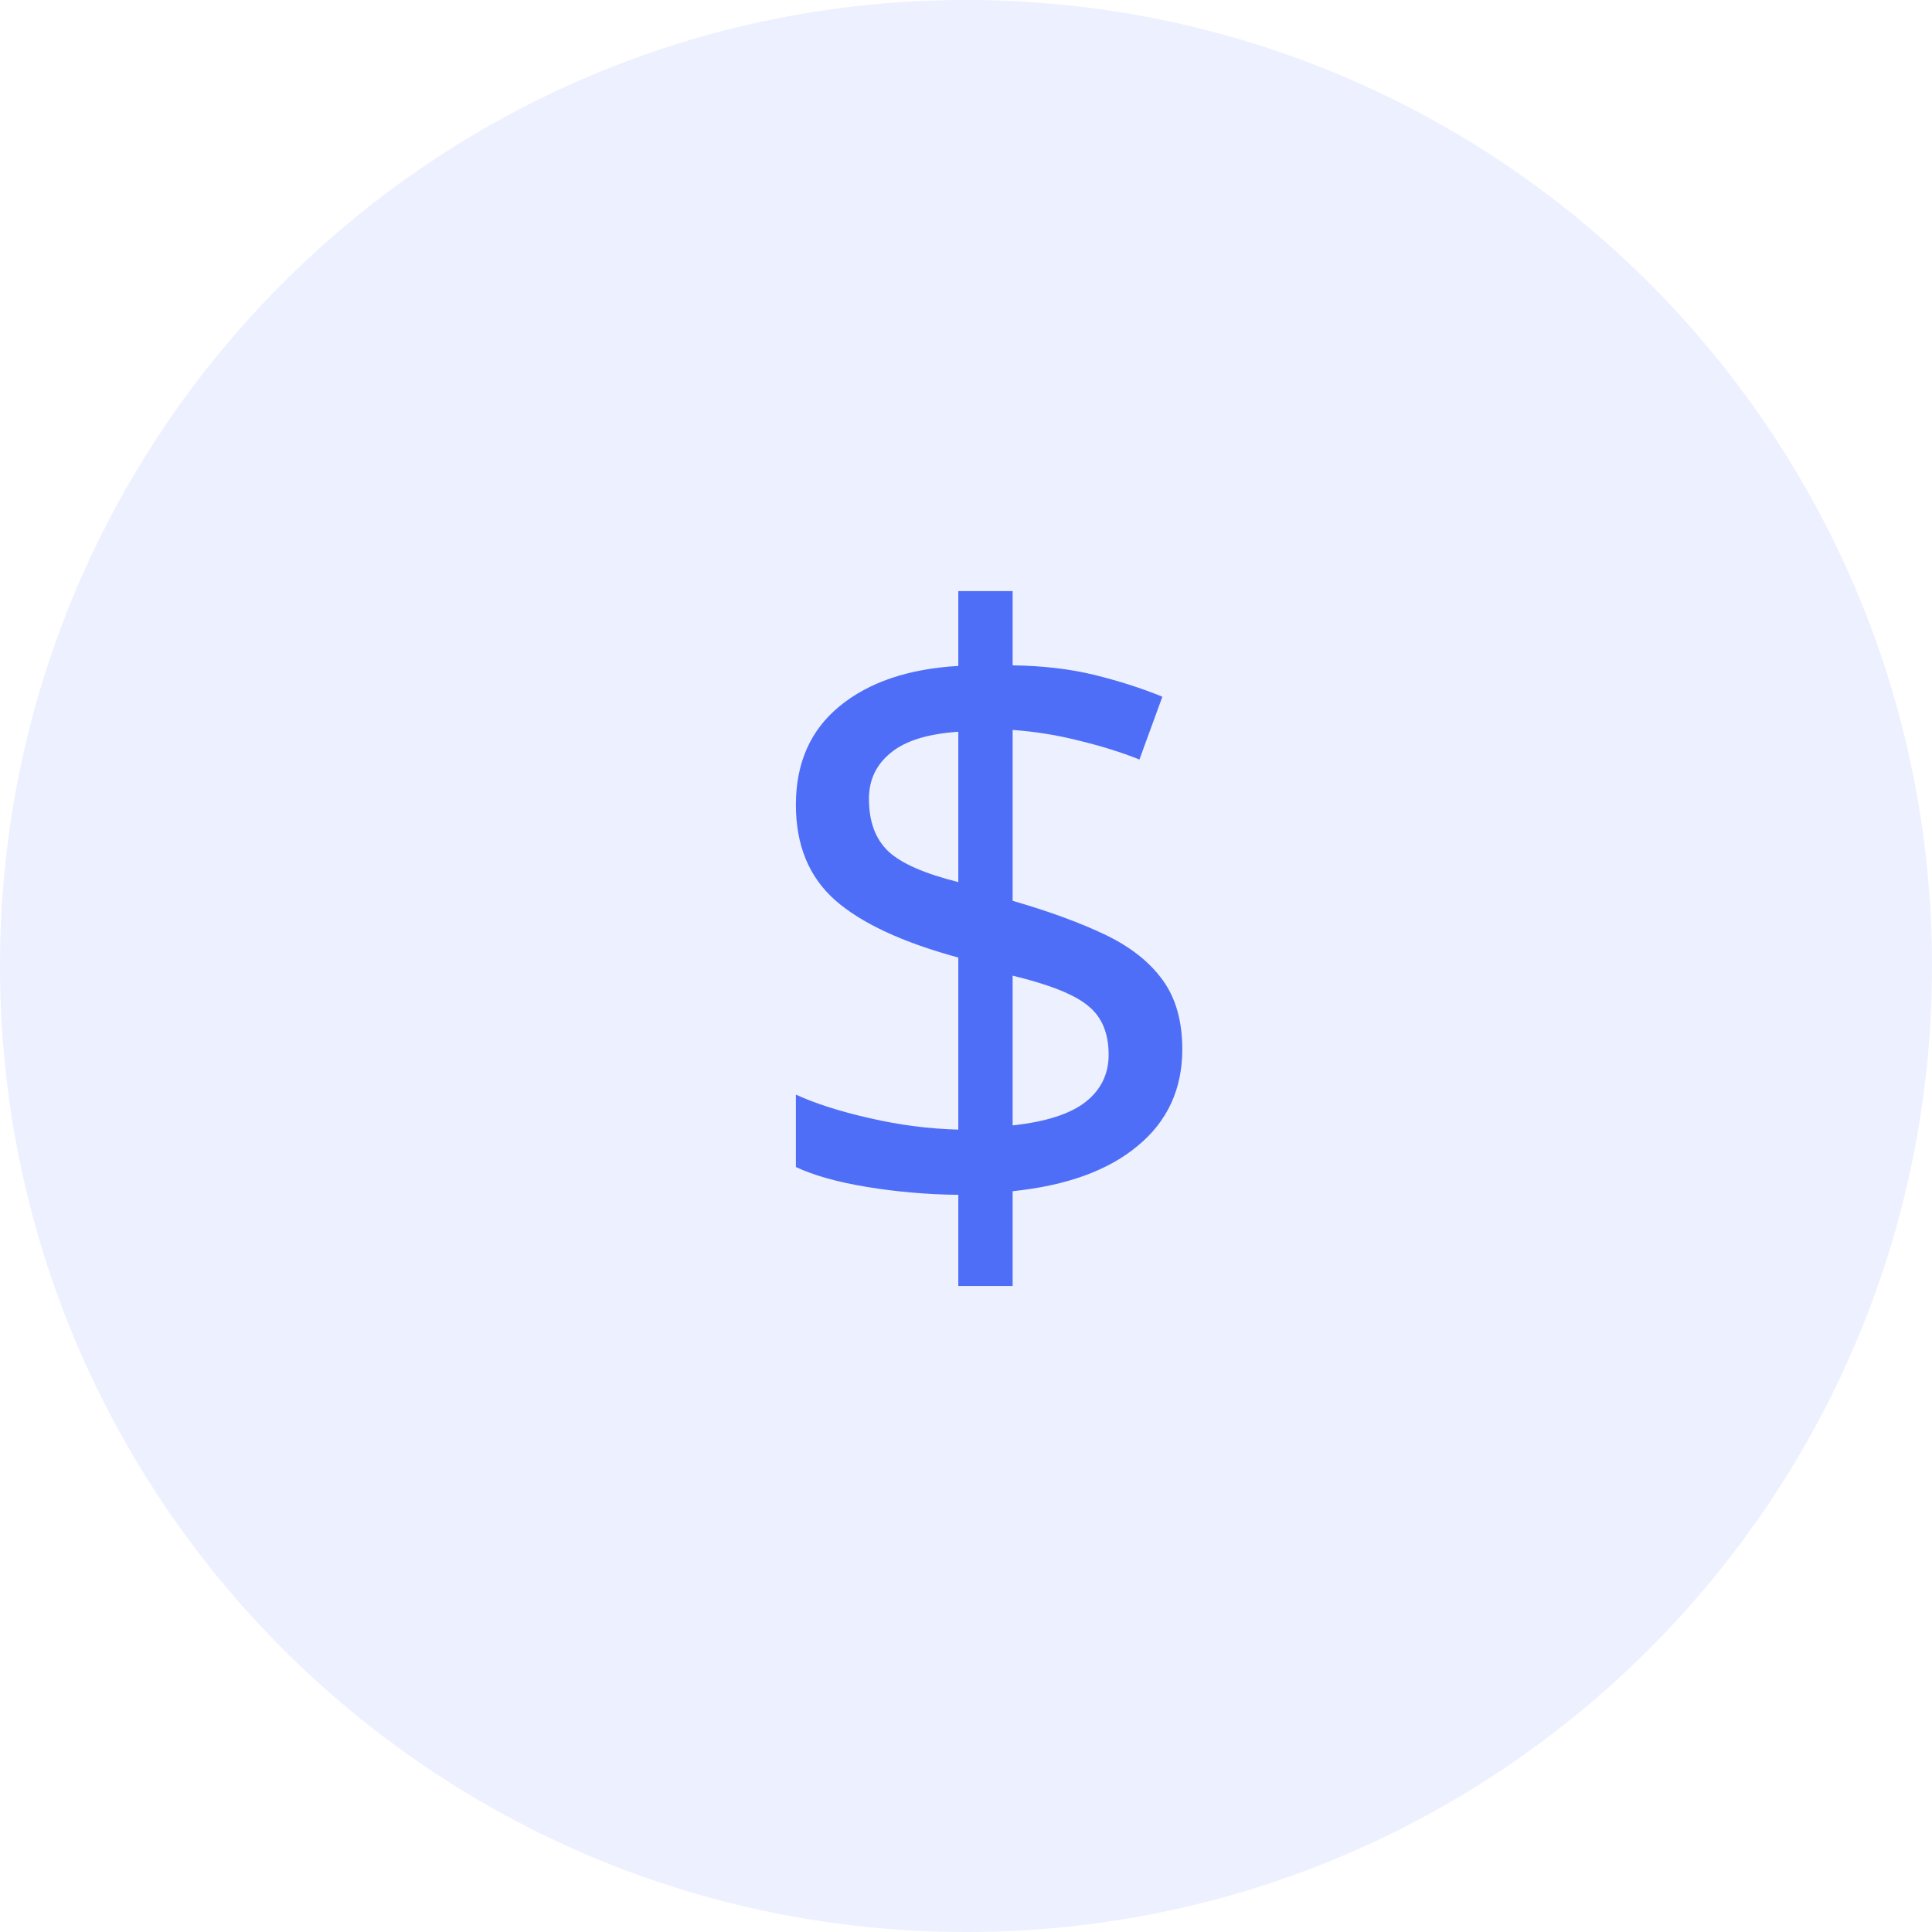
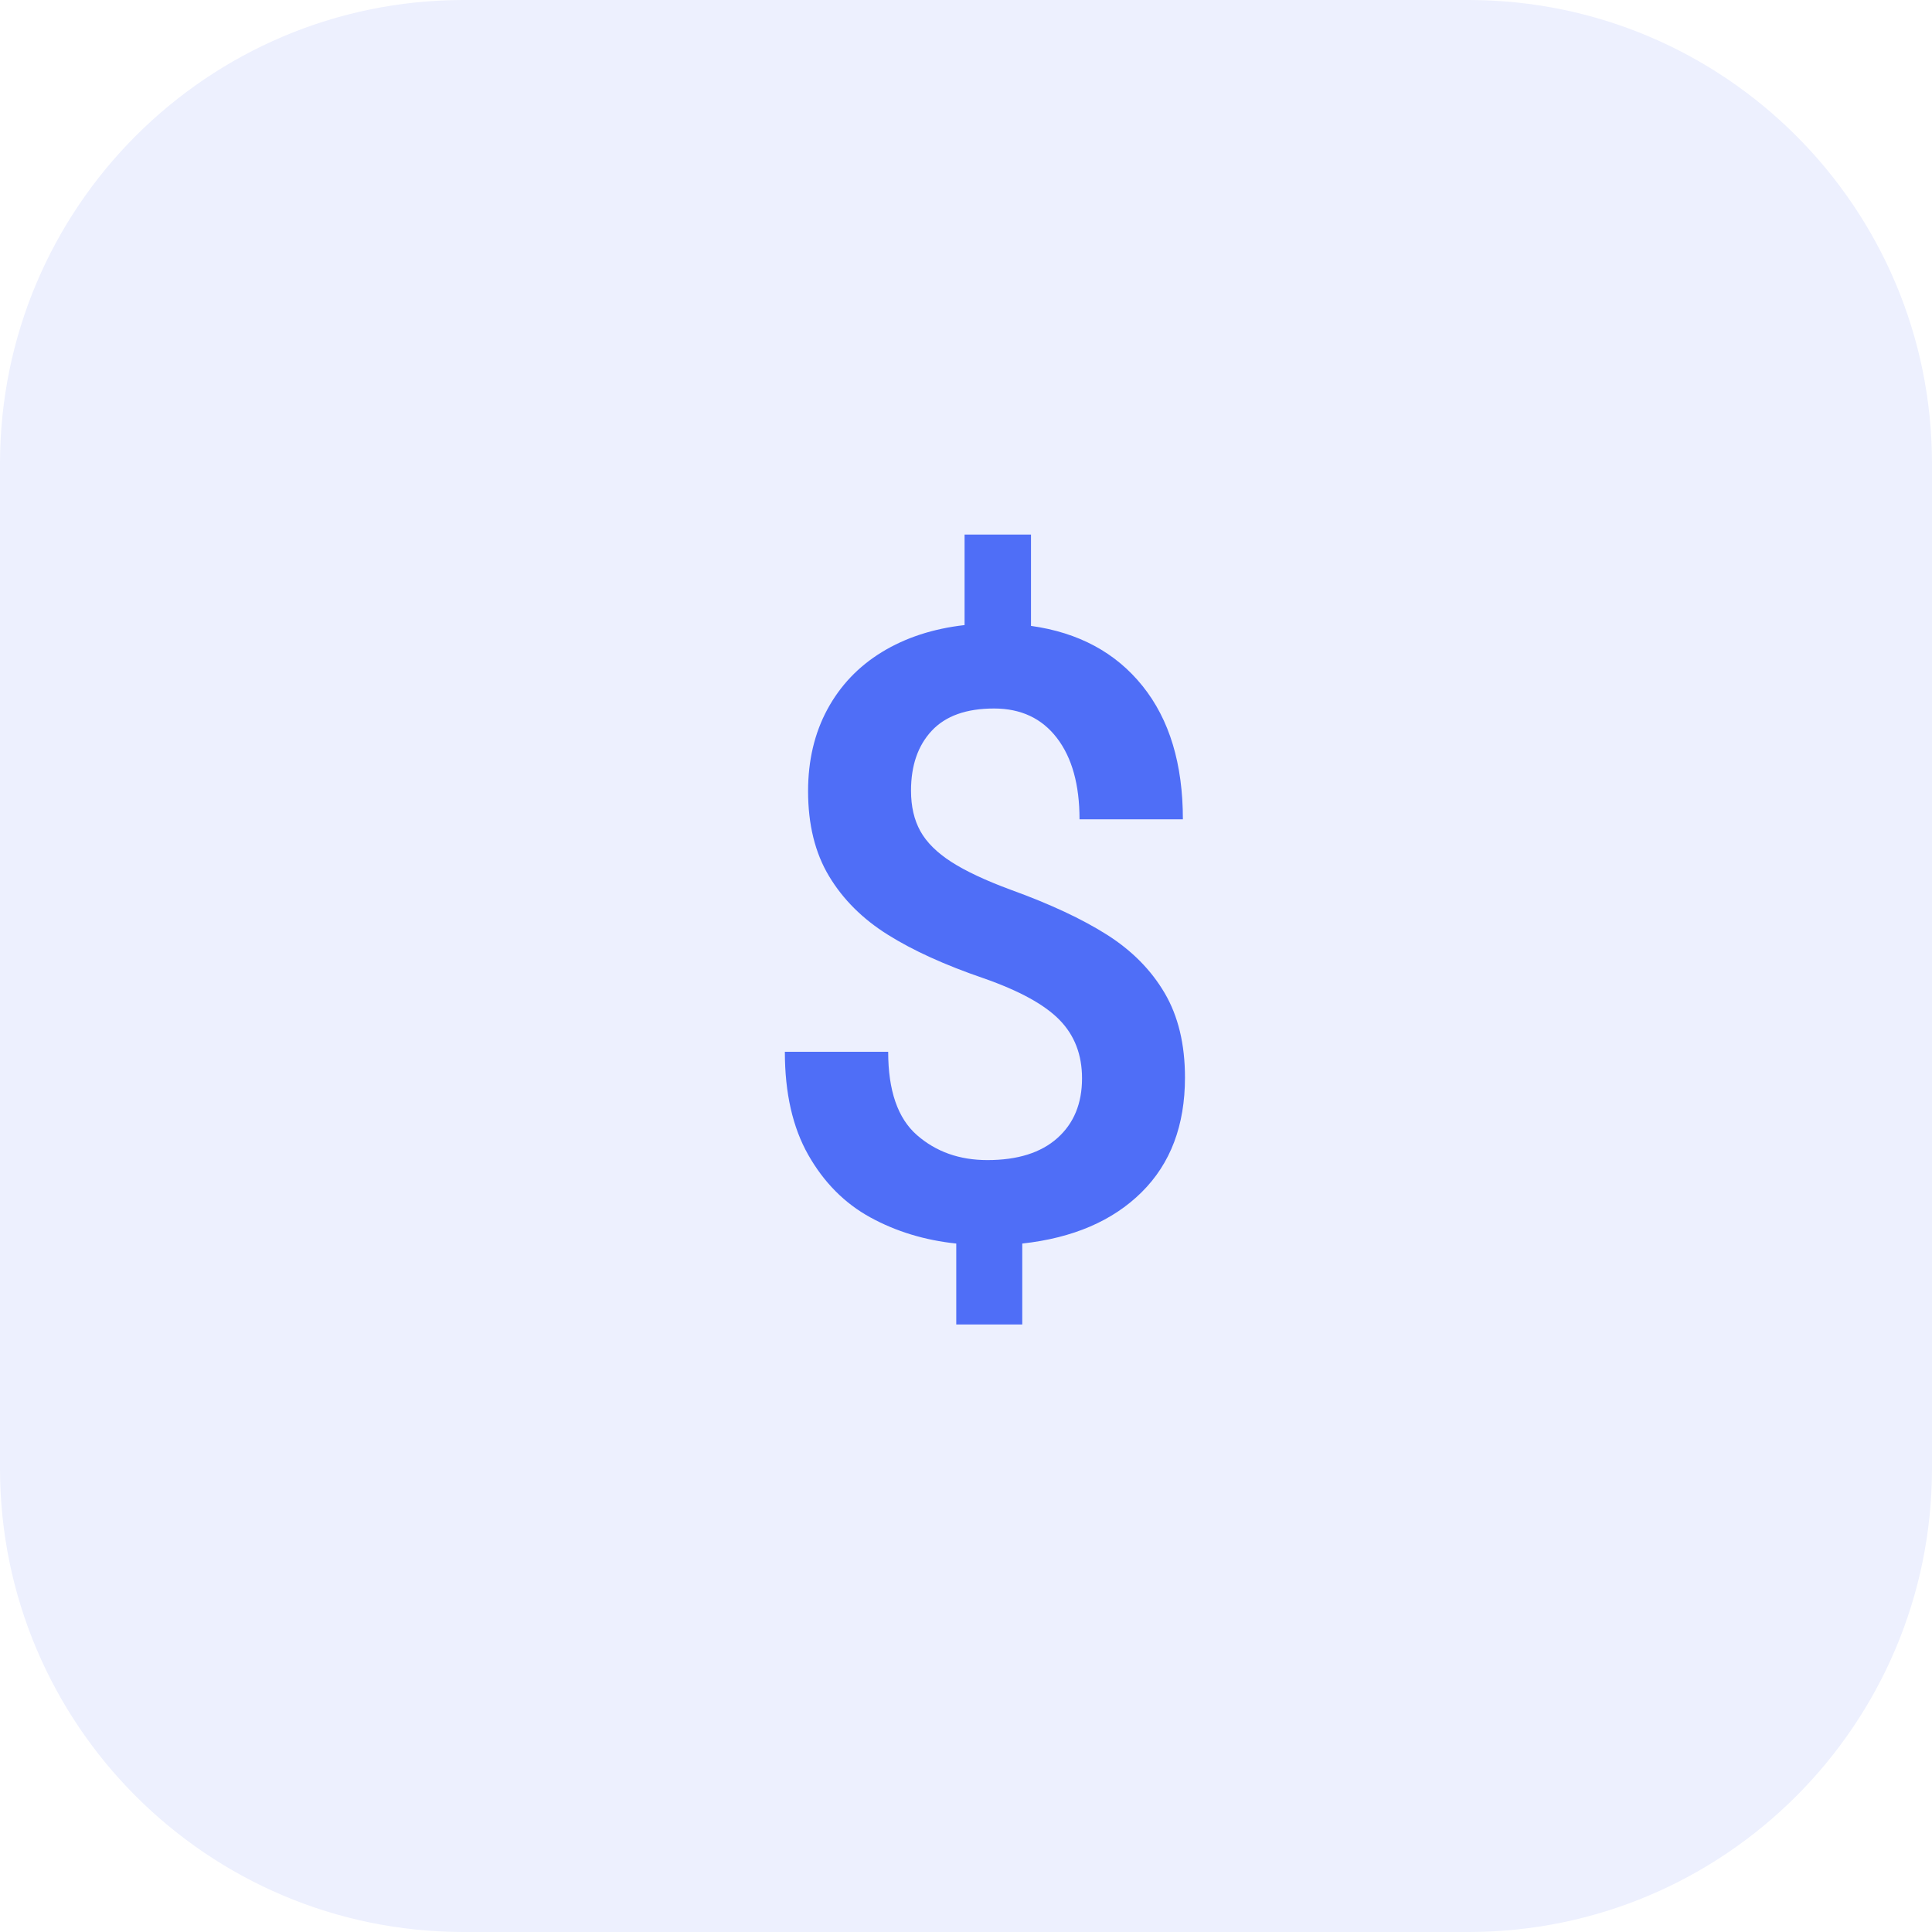
<svg xmlns="http://www.w3.org/2000/svg" width="50px" height="50px" viewBox="0 0 50 50" version="1.1">
  <g id="V2" stroke="none" stroke-width="1" fill="none" fill-rule="evenodd">
    <g id="Wallet---Activity-(Bitcoin)-" transform="translate(-301, -277)">
-       <g id="Group-6" transform="translate(301, 277)">
-         <circle id="Oval" fill="#EDF0FE" cx="25" cy="25" r="25" />
-         <text id="$" font-family="Heebo-Medium, Heebo" font-size="22" font-weight="400" fill="#4F6EF7">
-           <tspan x="19.237" y="32">$</tspan>
-         </text>
+       <g id="Group-3" transform="translate(301, 277)">
+         <rect id="Rectangle" fill="#EDF0FE" x="0" y="0" width="50" height="50" rx="12" />
+         <path d="M26.456,34.277 L26.456,32.183 C27.767,32.039 28.796,31.597 29.544,30.856 C30.293,30.115 30.667,29.125 30.667,27.886 C30.667,27.026 30.492,26.298 30.141,25.7 C29.79,25.102 29.292,24.599 28.647,24.19 C28.003,23.782 27.176,23.396 26.166,23.03 C25.507,22.787 24.992,22.545 24.619,22.305 C24.247,22.065 23.98,21.8 23.819,21.51 C23.658,21.22 23.577,20.871 23.577,20.463 C23.577,19.811 23.756,19.294 24.114,18.911 C24.472,18.528 25.009,18.336 25.726,18.336 C26.42,18.336 26.963,18.59 27.353,19.099 C27.743,19.607 27.938,20.309 27.938,21.204 L27.938,21.204 L30.613,21.204 C30.613,19.772 30.266,18.622 29.571,17.756 C28.877,16.889 27.913,16.37 26.682,16.198 L26.682,16.198 L26.682,13.835 L24.963,13.835 L24.963,16.177 C24.146,16.27 23.434,16.503 22.825,16.875 C22.216,17.247 21.746,17.742 21.413,18.357 C21.08,18.973 20.913,19.679 20.913,20.474 C20.913,21.34 21.094,22.074 21.456,22.676 C21.817,23.277 22.324,23.782 22.976,24.19 C23.627,24.599 24.454,24.975 25.457,25.318 C26.381,25.641 27.036,26 27.423,26.398 C27.81,26.795 28.003,27.299 28.003,27.907 C28.003,28.559 27.79,29.075 27.364,29.454 C26.938,29.834 26.334,30.023 25.554,30.023 C24.83,30.023 24.222,29.807 23.728,29.374 C23.233,28.94 22.986,28.222 22.986,27.22 L22.986,27.22 L20.312,27.22 C20.312,28.287 20.514,29.177 20.918,29.889 C21.323,30.602 21.858,31.141 22.524,31.506 C23.19,31.871 23.932,32.097 24.748,32.183 L24.748,32.183 L24.748,34.277 L26.456,34.277 Z" id="$" fill="#4F6EF7" fill-rule="nonzero" />
      </g>
    </g>
  </g>
</svg>
